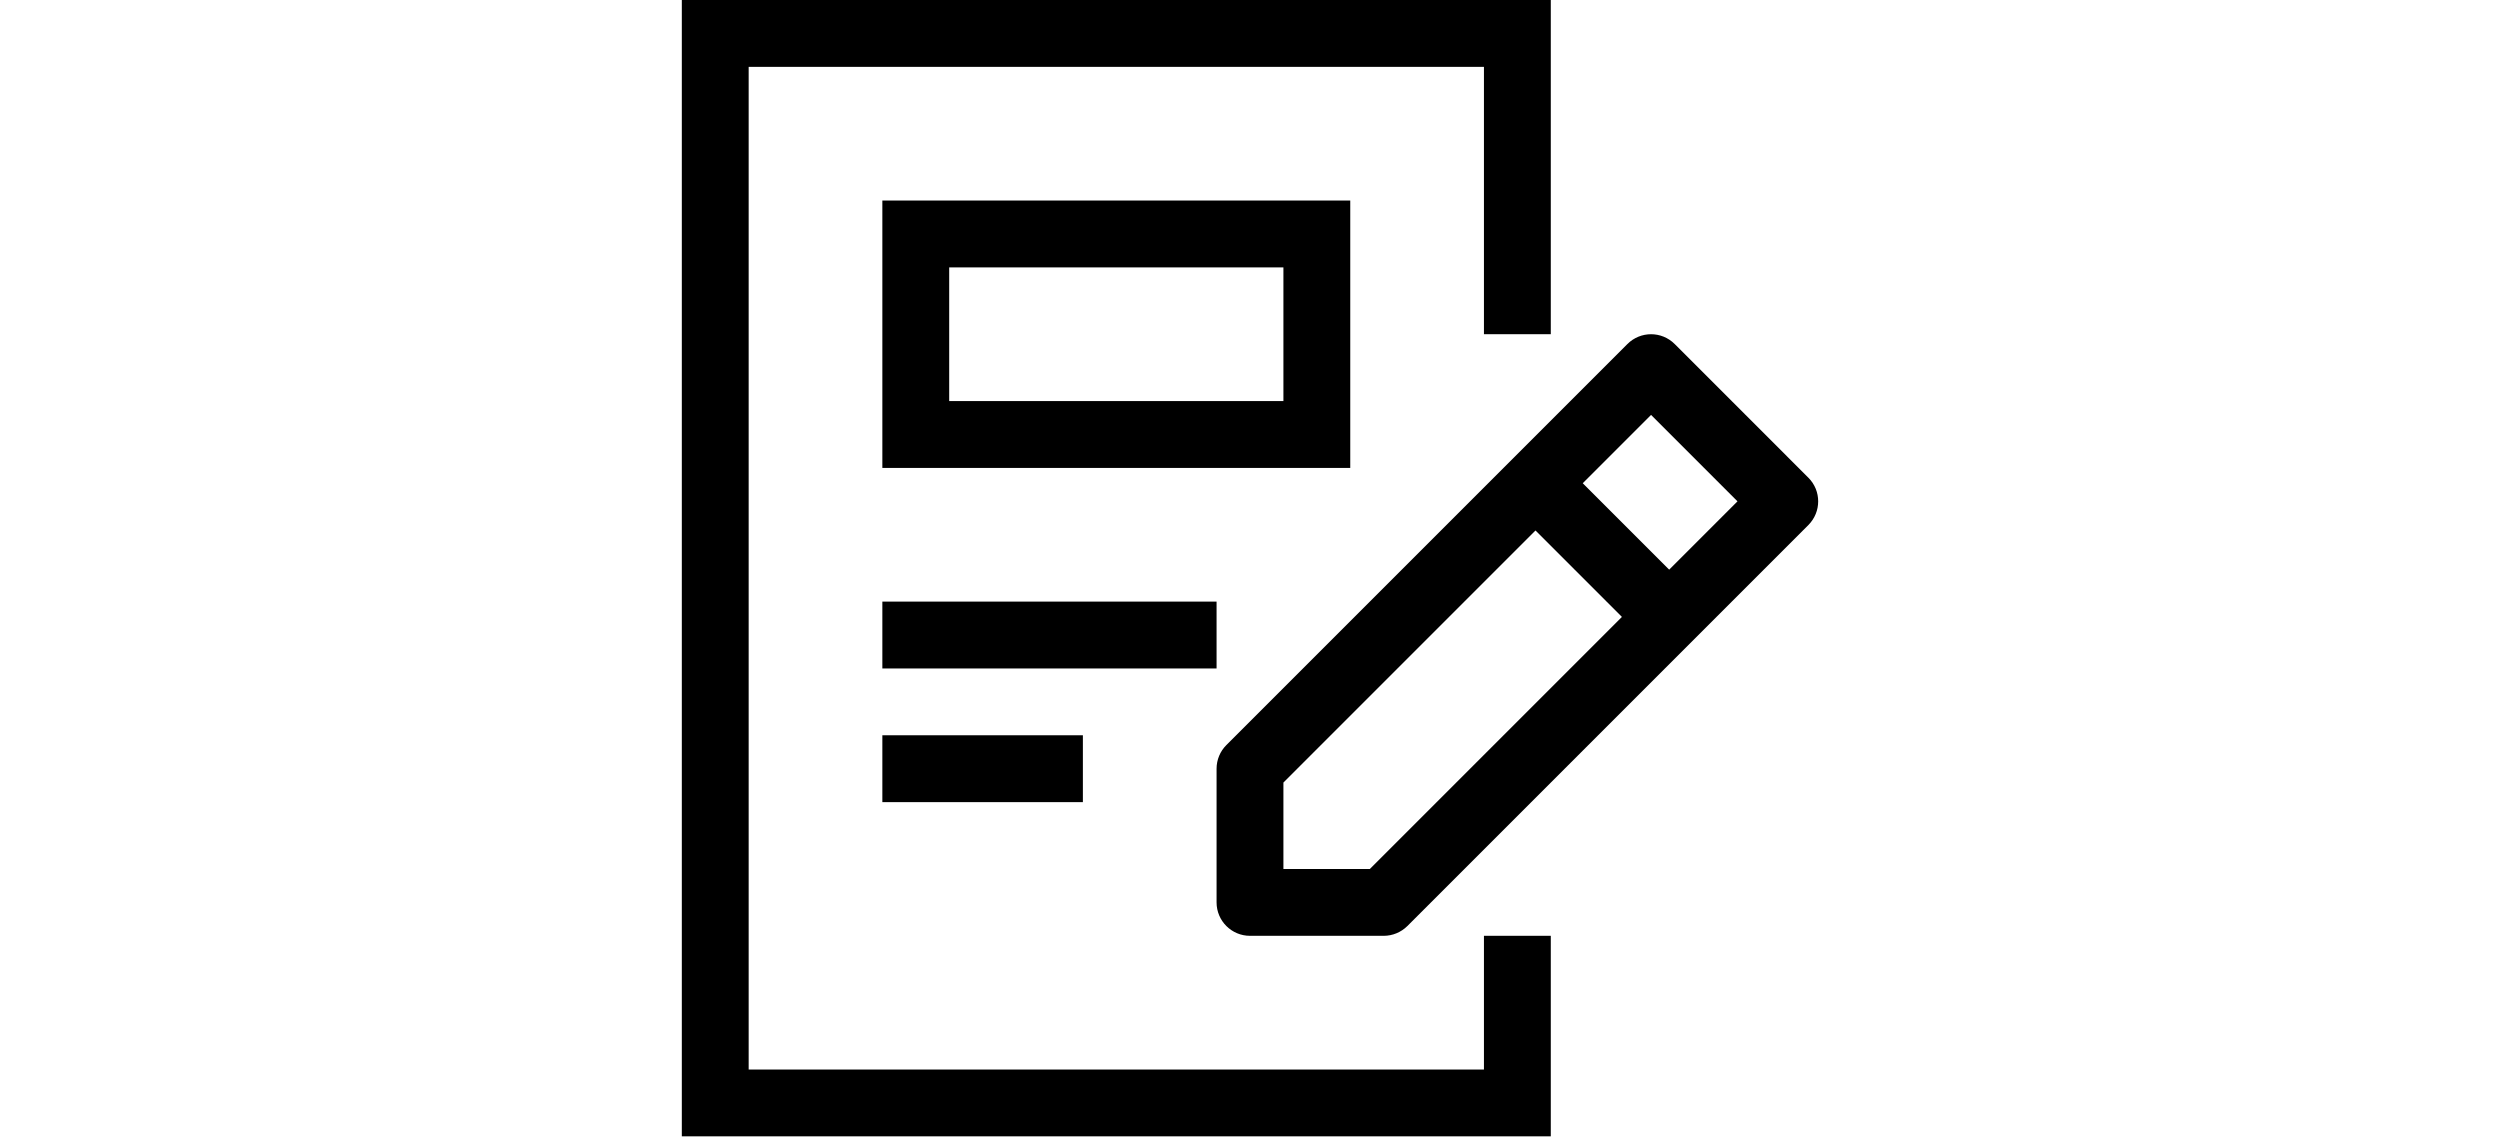
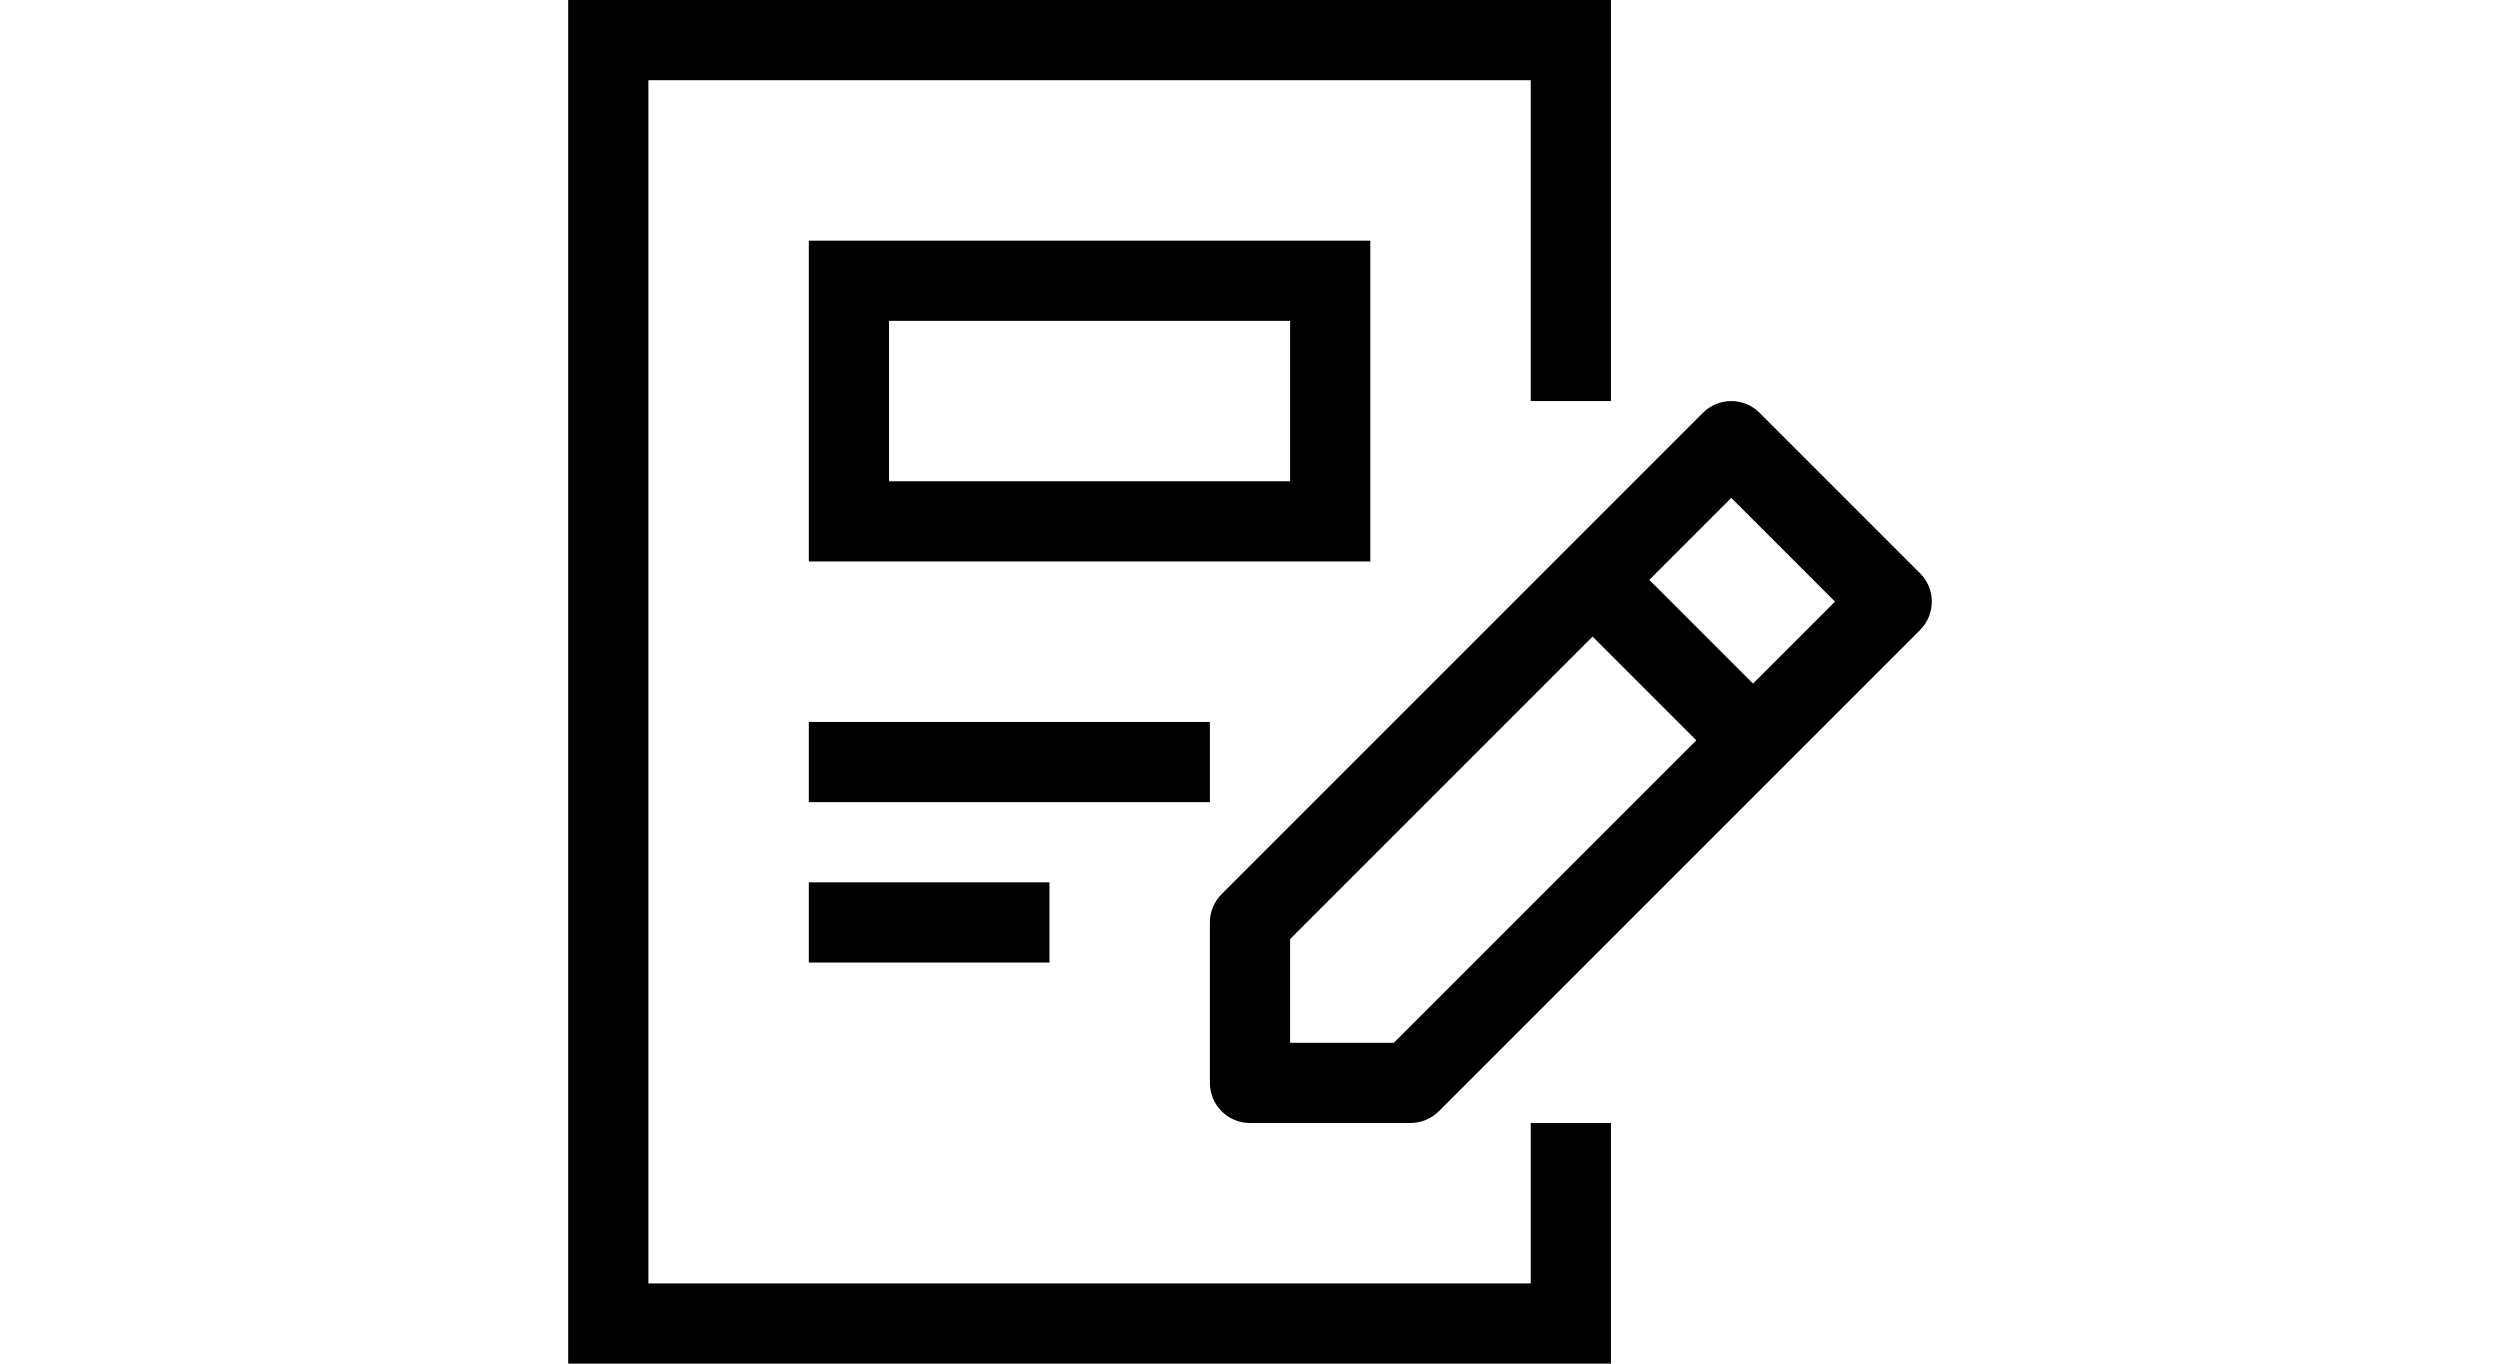
- <svg xmlns="http://www.w3.org/2000/svg" fill="#000000" width="55" height="25" viewBox="0 0 1920 1920">
+ <svg xmlns="http://www.w3.org/2000/svg" fill="#000000" width="55" height="30" viewBox="0 0 1920 1920">
  <path d="M1468.214 0v564.698h-112.94V112.94H112.94v1694.092h1242.334v-225.879h112.94v338.819H0V0h1468.214Zm129.428 581.311c22.137-22.136 57.825-22.136 79.962 0l225.879 225.879c22.023 22.023 22.023 57.712 0 79.848l-677.638 677.637c-10.616 10.504-24.96 16.49-39.98 16.49h-225.88c-31.17 0-56.469-25.299-56.469-56.47v-225.88c0-15.02 5.986-29.364 16.49-39.867Zm-155.291 314.988-425.895 425.895v146.031h146.03l425.895-425.895-146.03-146.03Zm-764.714 346.047v112.94H338.82v-112.94h338.818Zm225.88-225.88v112.94H338.818v-112.94h564.697Zm734.106-315.44-115.424 115.425 146.03 146.03 115.425-115.423-146.031-146.031ZM1129.395 338.83v451.758H338.82V338.83h790.576Zm-112.94 112.94H451.759v225.878h564.698V451.77Z" fill-rule="evenodd" />
</svg>
